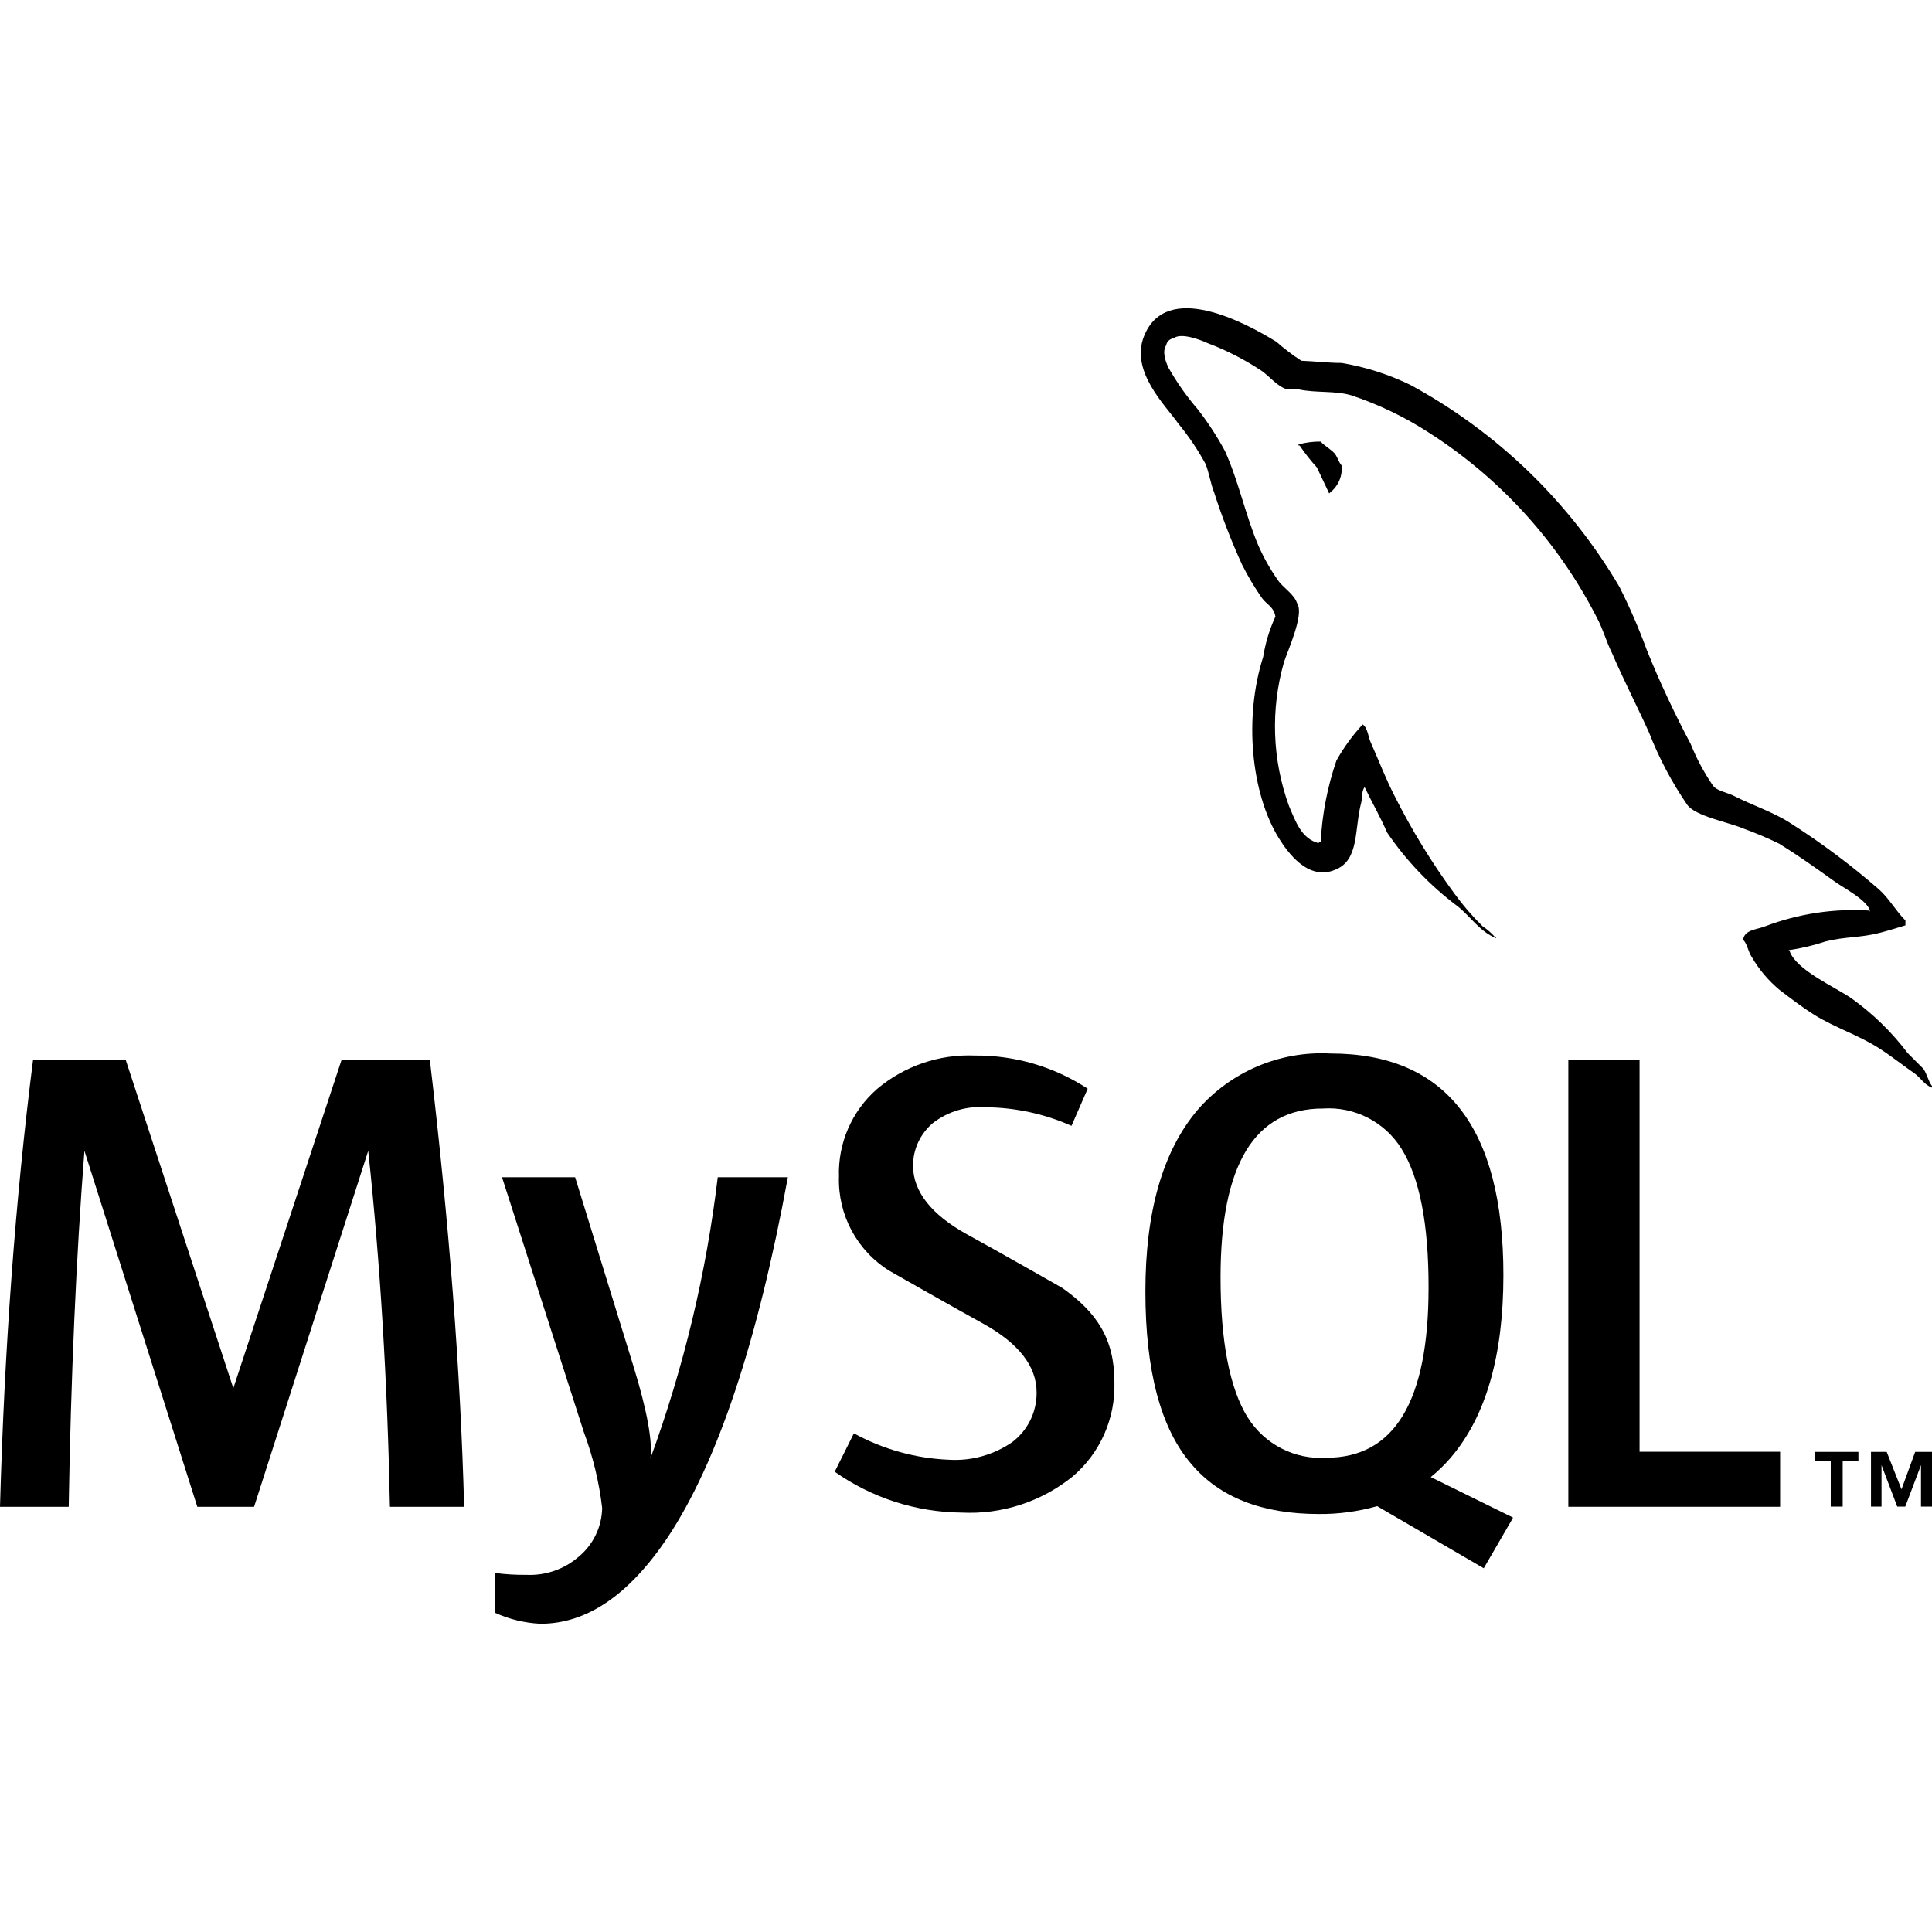
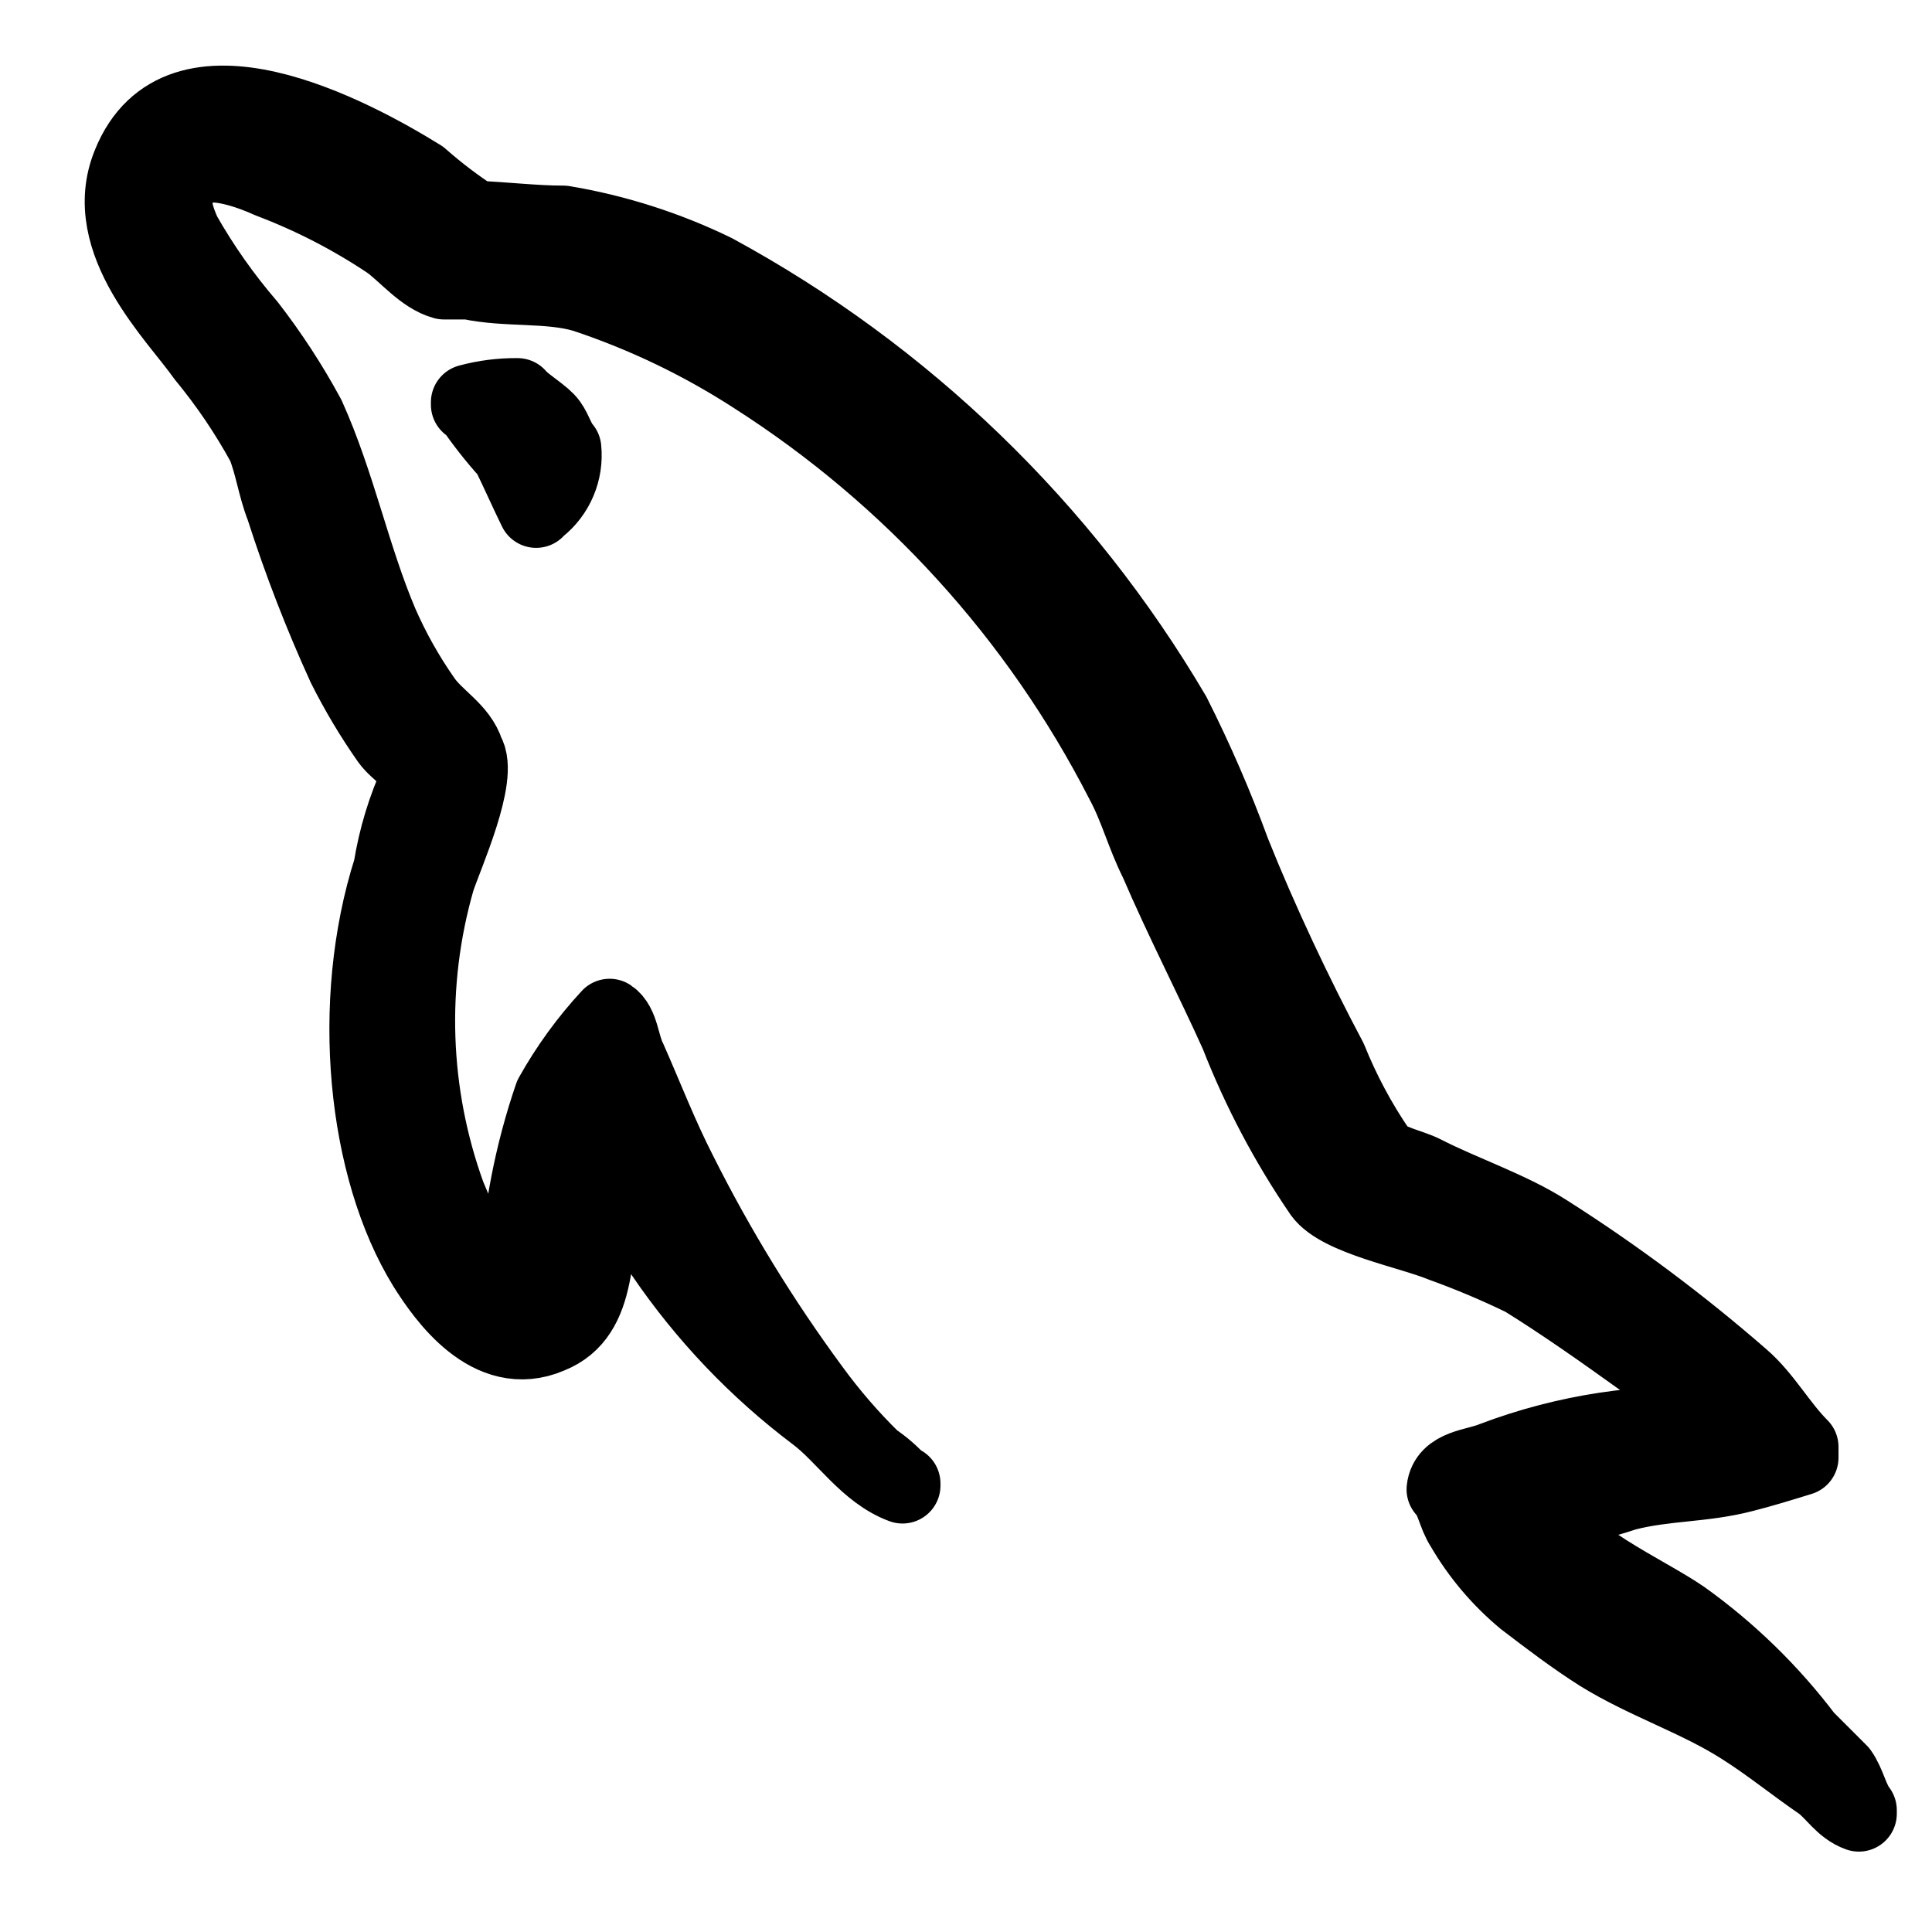
- <svg xmlns="http://www.w3.org/2000/svg" width="40" height="40" viewBox="0 0 122.88 83.67" aria-hidden="true" fill="none">
-   <path fill="currentColor" d="M29.54,76.23H24.8q-.24-12-1.38-22.64h0L16.16,76.23H12.55L5.37,53.59h0q-.79,10.19-1,22.64H0Q.42,61.08,2.1,47.82H8l6.84,20.87h0l6.88-20.87h5.62q1.84,15.52,2.18,28.41Zm0,0Z" />
-   <path fill="currentColor" d="M50.11,55.27Q47.22,71,42.47,78.17q-3.69,5.51-8.1,5.5a7.89,7.89,0,0,1-2.89-.7V80.44a14.05,14.05,0,0,0,2,.12,4.74,4.74,0,0,0,3.31-1.14,4.13,4.13,0,0,0,1.51-3.11,20.77,20.77,0,0,0-1.17-4.84l-5.2-16.2h4.65l3.74,12.12q1.26,4.13,1.05,5.76a79.31,79.31,0,0,0,4.28-17.88Zm0,0Z" />
-   <path fill="currentColor" d="M70.88,68.35a7.56,7.56,0,0,1-2.64,5.94,10.42,10.42,0,0,1-7.09,2.31A14.22,14.22,0,0,1,53.09,74l1.22-2.44a13.76,13.76,0,0,0,6.08,1.68,6.39,6.39,0,0,0,4-1.13,3.9,3.9,0,0,0,1.54-3.16c0-1.68-1.17-3.12-3.33-4.33-2-1.1-6-3.38-6-3.38a6.79,6.79,0,0,1-3.24-6,7.09,7.09,0,0,1,2.42-5.58,9.06,9.06,0,0,1,6.23-2.13,12.87,12.87,0,0,1,7.17,2.11L68.15,52a13.74,13.74,0,0,0-5.45-1.18,4.87,4.87,0,0,0-3.36,1,3.55,3.55,0,0,0-1.27,2.7c0,1.68,1.2,3.14,3.41,4.37,2,1.09,6.08,3.42,6.08,3.42,2.22,1.57,3.32,3.25,3.32,6Zm0,0Z" />
-   <path fill="currentColor" fill-rule="evenodd" d="M79.35,70.54c-1.14-1.85-1.72-4.82-1.72-8.91q0-10.74,6.51-10.73a5.45,5.45,0,0,1,5,2.56q1.73,2.77,1.72,8.84,0,10.82-6.5,10.81a5.47,5.47,0,0,1-5-2.56Zm16.87,6.37L91,74.34a9.72,9.72,0,0,0,1.3-1.27q3.32-3.91,3.32-11.57,0-14.1-11-14.1A10.44,10.44,0,0,0,76.16,51q-3.31,3.92-3.31,11.53t2.94,11c1.78,2.1,4.48,3.16,8.09,3.16a13.16,13.16,0,0,0,3.71-.5l6.78,3.95,1.85-3.19Zm0,0Z" />
-   <path fill="currentColor" d="M113.22 76.23 99.75 76.23 99.75 47.82 104.28 47.82 104.28 72.73 113.22 72.73 113.22 76.23Z" />
-   <path fill="currentColor" d="M116.45,76.22h.75V73.33h1v-.59h-2.76v.59h1v2.89Zm5.72,0h.71V72.74h-1.07l-.87,2.38L120,72.74h-1v3.48h.67V73.58h0l1,2.64h.51l1-2.64v2.64Zm0,0Z" />
-   <path fill="currentColor" fill-rule="evenodd" d="M118.91,38.31a15.86,15.86,0,0,0-6.64,1c-.51.21-1.33.21-1.4.86.27.27.3.72.55,1.1a7.87,7.87,0,0,0,1.77,2.09c.72.55,1.44,1.1,2.2,1.58,1.33.82,2.84,1.3,4.13,2.13.76.48,1.51,1.09,2.27,1.61.37.27.61.72,1.09.89v-.1c-.24-.31-.31-.76-.55-1.1l-1-1a16.49,16.49,0,0,0-3.56-3.47c-1.1-.76-3.5-1.79-3.94-3l-.07-.07a13.51,13.51,0,0,0,2.36-.56c1.17-.3,2.23-.23,3.42-.54.55-.14,1.1-.31,1.65-.48v-.31c-.62-.62-1.06-1.44-1.71-2a46.9,46.9,0,0,0-5.65-4.22c-1.06-.68-2.43-1.13-3.56-1.71-.41-.21-1.09-.31-1.33-.66a13.87,13.87,0,0,1-1.41-2.64c-1-1.88-2-4-2.8-6A37.42,37.42,0,0,0,103,17.72,34.56,34.56,0,0,0,89.71,4.88a16.08,16.08,0,0,0-4.38-1.4c-.85,0-1.71-.11-2.56-.14a13.4,13.4,0,0,1-1.58-1.2c-2-1.24-7-3.91-8.42-.38C71.85,4,74.14,6.19,74.93,7.32a16.35,16.35,0,0,1,1.74,2.57c.24.59.31,1.21.55,1.82A41.7,41.7,0,0,0,79,16.31a16.86,16.86,0,0,0,1.27,2.13c.27.38.75.55.85,1.17a9.9,9.9,0,0,0-.78,2.57c-1.24,3.88-.76,8.68,1,11.53.54.86,1.85,2.75,3.59,2,1.54-.61,1.2-2.57,1.65-4.28.1-.42,0-.69.23-1v.06c.48,1,1,1.89,1.41,2.85A19.65,19.65,0,0,0,92.66,38c.82.62,1.47,1.68,2.5,2.06V40h-.07a4,4,0,0,0-.79-.69,16.31,16.31,0,0,1-1.78-2.06A43.24,43.24,0,0,1,88.69,31c-.55-1.07-1-2.24-1.47-3.3-.21-.41-.21-1-.55-1.23A12,12,0,0,0,85,28.77a19,19,0,0,0-1,5.18c-.14,0-.07,0-.14.07-1.09-.28-1.47-1.41-1.88-2.37a14.85,14.85,0,0,1-.31-9.16c.24-.72,1.27-3,.85-3.67-.2-.66-.89-1-1.26-1.55a12.77,12.77,0,0,1-1.23-2.19c-.82-1.93-1.24-4.05-2.12-6a19.24,19.24,0,0,0-1.72-2.64,16.78,16.78,0,0,1-1.88-2.67c-.17-.38-.41-1-.14-1.41a.55.55,0,0,1,.48-.45c.45-.38,1.71.1,2.16.31A17.11,17.11,0,0,1,80.27,4c.48.34,1,1,1.6,1.16h.72c1.1.24,2.33.07,3.36.38a21.63,21.63,0,0,1,4.93,2.37,30.37,30.37,0,0,1,10.67,11.74c.42.78.59,1.51,1,2.33.72,1.68,1.61,3.4,2.33,5a22.85,22.85,0,0,0,2.43,4.6c.52.72,2.57,1.1,3.49,1.48a23.92,23.92,0,0,1,2.37,1c1.16.72,2.32,1.54,3.42,2.33.54.42,2.26,1.27,2.36,2Zm0,0Z" />
-   <path fill="currentColor" fill-rule="evenodd" d="M84,8.48a5.2,5.2,0,0,0-1.41.18v.07h.07a12.56,12.56,0,0,0,1.1,1.4c.27.55.51,1.1.78,1.65l.07-.07A1.93,1.93,0,0,0,85.33,10c-.2-.24-.24-.48-.41-.72s-.65-.51-.92-.79Zm0,0Z" />
+ <svg xmlns="http://www.w3.org/2000/svg" width="24" height="24" viewBox="69 -3 56 56" fill="none" aria-hidden="true">
+   <path fill="currentColor" stroke="currentColor" stroke-width="2.2" stroke-linejoin="round" fill-rule="evenodd" d="M118.91,38.31a15.86,15.86,0,0,0-6.64,1c-.51.21-1.33.21-1.4.86.27.27.3.72.55,1.1a7.87,7.87,0,0,0,1.77,2.09c.72.55,1.44,1.1,2.2,1.58,1.33.82,2.84,1.3,4.13,2.13.76.48,1.51,1.09,2.27,1.61.37.27.61.72,1.09.89v-.1c-.24-.31-.31-.76-.55-1.1l-1-1a16.49,16.49,0,0,0-3.56-3.47c-1.1-.76-3.5-1.79-3.94-3l-.07-.07a13.51,13.51,0,0,0,2.36-.56c1.17-.3,2.23-.23,3.42-.54.55-.14,1.1-.31,1.65-.48v-.31c-.62-.62-1.06-1.44-1.71-2a46.9,46.9,0,0,0-5.65-4.22c-1.06-.68-2.43-1.13-3.56-1.71-.41-.21-1.09-.31-1.33-.66a13.87,13.87,0,0,1-1.41-2.64c-1-1.88-2-4-2.8-6A37.42,37.42,0,0,0,103,17.72,34.56,34.56,0,0,0,89.71,4.88a16.08,16.08,0,0,0-4.38-1.4c-.85,0-1.71-.11-2.56-.14a13.4,13.4,0,0,1-1.58-1.2c-2-1.24-7-3.91-8.42-.38C71.85,4,74.14,6.19,74.93,7.32a16.35,16.35,0,0,1,1.74,2.57c.24.59.31,1.21.55,1.82A41.7,41.7,0,0,0,79,16.31a16.86,16.86,0,0,0,1.27,2.13c.27.38.75.55.85,1.17a9.9,9.9,0,0,0-.78,2.57c-1.24,3.88-.76,8.68,1,11.53.54.86,1.85,2.75,3.59,2,1.54-.61,1.2-2.57,1.65-4.28.1-.42,0-.69.23-1v.06c.48,1,1,1.89,1.41,2.85A19.65,19.65,0,0,0,92.66,38c.82.62,1.47,1.68,2.5,2.06V40h-.07a4,4,0,0,0-.79-.69,16.31,16.31,0,0,1-1.78-2.06A43.24,43.24,0,0,1,88.69,31c-.55-1.07-1-2.24-1.47-3.3-.21-.41-.21-1-.55-1.23A12,12,0,0,0,85,28.77a19,19,0,0,0-1,5.18c-.14,0-.07,0-.14.07-1.09-.28-1.47-1.41-1.88-2.37a14.85,14.85,0,0,1-.31-9.16c.24-.72,1.27-3,.85-3.67-.2-.66-.89-1-1.26-1.55a12.77,12.77,0,0,1-1.23-2.19c-.82-1.93-1.24-4.05-2.12-6a19.24,19.24,0,0,0-1.72-2.64,16.78,16.78,0,0,1-1.88-2.67c-.17-.38-.41-1-.14-1.41a.55.55,0,0,1,.48-.45c.45-.38,1.71.1,2.16.31A17.11,17.11,0,0,1,80.27,4c.48.34,1,1,1.6,1.16h.72c1.1.24,2.33.07,3.36.38a21.63,21.63,0,0,1,4.93,2.37,30.37,30.37,0,0,1,10.67,11.74c.42.78.59,1.51,1,2.33.72,1.68,1.61,3.4,2.33,5a22.85,22.85,0,0,0,2.43,4.6c.52.72,2.57,1.1,3.49,1.48a23.92,23.92,0,0,1,2.37,1c1.16.72,2.32,1.54,3.42,2.33.54.42,2.26,1.27,2.36,2Zm0,0Z" />
+   <path fill="currentColor" stroke="currentColor" stroke-width="2.2" stroke-linejoin="round" fill-rule="evenodd" d="M84,8.48a5.2,5.2,0,0,0-1.41.18v.07h.07a12.56,12.56,0,0,0,1.1,1.4c.27.55.51,1.1.78,1.65l.07-.07A1.93,1.93,0,0,0,85.33,10c-.2-.24-.24-.48-.41-.72s-.65-.51-.92-.79Zm0,0Z" />
</svg>
